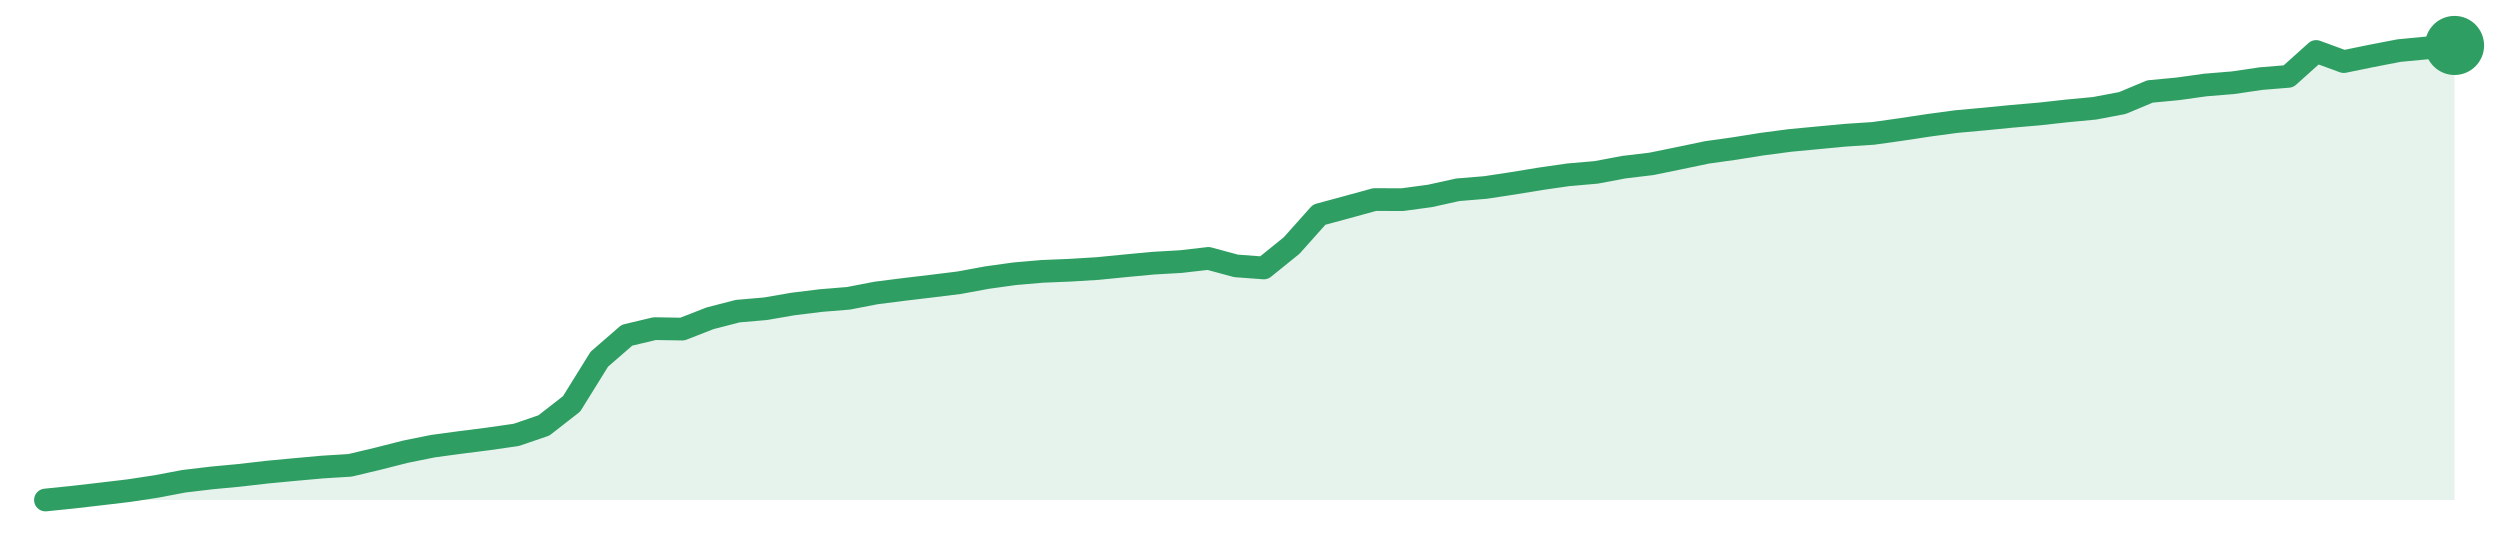
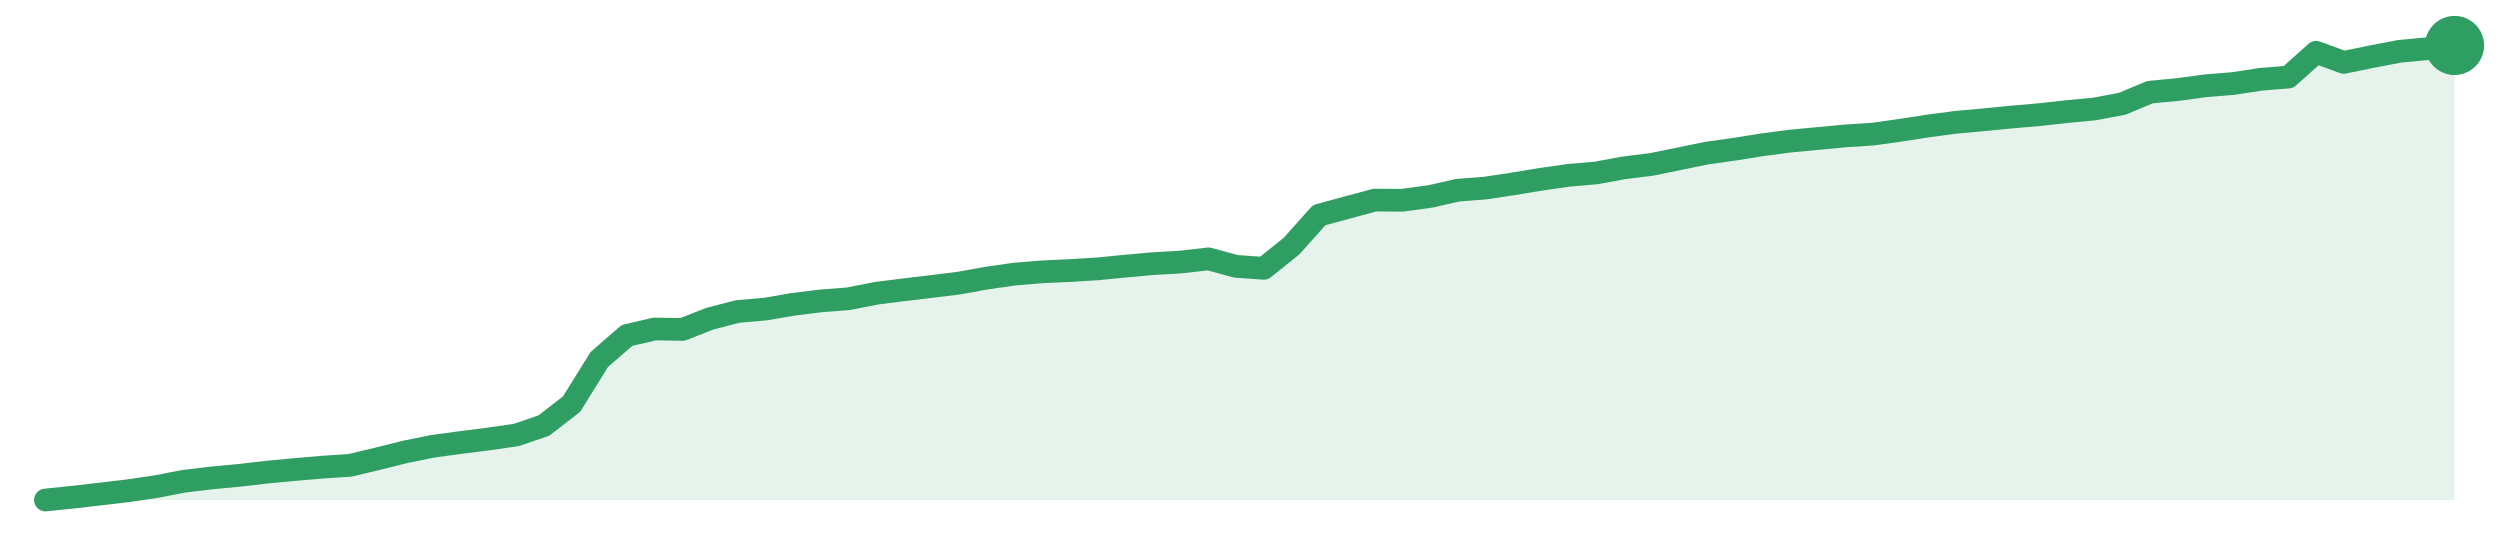
<svg xmlns="http://www.w3.org/2000/svg" width="220" height="48" viewBox="0 0 220 48" role="img" aria-label="trend">
-   <path d="M4.0,44.0 L4.0,44.0 L6.44,43.75 L8.87,43.47 L11.31,43.18 L13.75,42.81 L16.18,42.35 L18.62,42.06 L21.06,41.83 L23.49,41.55 L25.93,41.32 L28.37,41.1 L30.8,40.95 L33.24,40.37 L35.68,39.75 L38.11,39.26 L40.55,38.93 L42.99,38.62 L45.43,38.27 L47.86,37.44 L50.3,35.54 L52.74,31.61 L55.17,29.5 L57.61,28.92 L60.05,28.96 L62.48,28.01 L64.92,27.38 L67.36,27.17 L69.79,26.75 L72.23,26.45 L74.67,26.25 L77.1,25.78 L79.54,25.47 L81.98,25.18 L84.41,24.88 L86.85,24.43 L89.29,24.09 L91.72,23.88 L94.16,23.78 L96.6,23.63 L99.03,23.39 L101.47,23.16 L103.91,23.02 L106.34,22.74 L108.78,23.4 L111.22,23.58 L113.66,21.61 L116.09,18.89 L118.53,18.23 L120.97,17.56 L123.4,17.57 L125.84,17.24 L128.28,16.7 L130.71,16.5 L133.15,16.13 L135.59,15.73 L138.02,15.38 L140.46,15.17 L142.9,14.71 L145.33,14.42 L147.77,13.92 L150.21,13.41 L152.64,13.07 L155.08,12.68 L157.52,12.36 L159.95,12.13 L162.39,11.9 L164.83,11.74 L167.26,11.4 L169.7,11.03 L172.14,10.7 L174.57,10.48 L177.01,10.24 L179.45,10.03 L181.89,9.76 L184.32,9.53 L186.76,9.07 L189.2,8.05 L191.63,7.82 L194.07,7.48 L196.51,7.28 L198.94,6.92 L201.38,6.72 L203.82,4.53 L206.25,5.42 L208.69,4.92 L211.13,4.45 L213.56,4.22 L216.0,4.0 L216.0,44.0 Z" fill="#2f9e631f" />
-   <path d="M4.0,44.0 L6.44,43.75 L8.87,43.47 L11.31,43.18 L13.75,42.81 L16.18,42.35 L18.62,42.06 L21.06,41.83 L23.49,41.55 L25.93,41.32 L28.37,41.1 L30.8,40.95 L33.24,40.37 L35.68,39.75 L38.11,39.26 L40.55,38.93 L42.99,38.62 L45.43,38.27 L47.86,37.44 L50.3,35.54 L52.74,31.61 L55.17,29.5 L57.61,28.92 L60.05,28.96 L62.48,28.01 L64.92,27.38 L67.36,27.17 L69.79,26.75 L72.23,26.45 L74.67,26.25 L77.1,25.78 L79.54,25.47 L81.98,25.18 L84.41,24.88 L86.85,24.43 L89.29,24.09 L91.72,23.88 L94.16,23.78 L96.6,23.63 L99.03,23.39 L101.47,23.16 L103.91,23.02 L106.34,22.74 L108.78,23.4 L111.22,23.58 L113.66,21.61 L116.09,18.89 L118.53,18.23 L120.97,17.56 L123.4,17.57 L125.84,17.24 L128.28,16.7 L130.71,16.5 L133.15,16.13 L135.59,15.73 L138.02,15.38 L140.46,15.17 L142.9,14.71 L145.33,14.42 L147.77,13.92 L150.21,13.41 L152.64,13.07 L155.08,12.68 L157.52,12.36 L159.95,12.13 L162.39,11.9 L164.83,11.74 L167.26,11.4 L169.7,11.03 L172.14,10.7 L174.57,10.48 L177.01,10.24 L179.45,10.03 L181.89,9.76 L184.32,9.53 L186.76,9.07 L189.2,8.05 L191.63,7.82 L194.07,7.48 L196.51,7.28 L198.94,6.92 L201.38,6.72 L203.82,4.53 L206.25,5.42 L208.69,4.92 L211.13,4.45 L213.56,4.22 L216.0,4.0" fill="none" stroke="#2f9e63" stroke-width="2" stroke-linejoin="round" stroke-linecap="round" />
+   <path d="M4.0,44.0 L4.0,44.0 L6.44,43.75 L8.87,43.47 L11.31,43.18 L13.75,42.82 L16.18,42.35 L18.62,42.06 L21.06,41.83 L23.49,41.55 L25.93,41.32 L28.37,41.11 L30.8,40.95 L33.24,40.37 L35.68,39.76 L38.11,39.27 L40.55,38.94 L42.99,38.63 L45.43,38.28 L47.86,37.45 L50.3,35.56 L52.74,31.63 L55.17,29.52 L57.61,28.95 L60.05,28.99 L62.48,28.04 L64.92,27.41 L67.36,27.2 L69.79,26.78 L72.23,26.48 L74.67,26.29 L77.1,25.81 L79.54,25.5 L81.98,25.21 L84.41,24.91 L86.85,24.47 L89.29,24.12 L91.72,23.92 L94.16,23.81 L96.6,23.66 L99.03,23.42 L101.47,23.2 L103.91,23.06 L106.34,22.78 L108.78,23.44 L111.22,23.61 L113.66,21.65 L116.09,18.93 L118.53,18.27 L120.97,17.61 L123.4,17.62 L125.84,17.29 L128.28,16.74 L130.71,16.55 L133.15,16.18 L135.59,15.78 L138.02,15.43 L140.46,15.22 L142.9,14.77 L145.33,14.47 L147.77,13.97 L150.21,13.47 L152.64,13.13 L155.08,12.74 L157.52,12.42 L159.95,12.19 L162.39,11.96 L164.83,11.8 L167.26,11.46 L169.7,11.08 L172.14,10.76 L174.57,10.54 L177.01,10.3 L179.45,10.09 L181.89,9.82 L184.32,9.59 L186.76,9.13 L189.2,8.11 L191.63,7.88 L194.07,7.55 L196.51,7.35 L198.94,6.98 L201.38,6.78 L203.82,4.6 L206.25,5.49 L208.69,4.99 L211.13,4.52 L213.56,4.29 L216.0,4.0 L216.0,44.0 Z" fill="#2f9e631f" />
+   <path d="M4.0,44.0 L6.44,43.75 L8.87,43.47 L11.31,43.18 L13.75,42.82 L16.18,42.35 L18.62,42.06 L21.06,41.83 L23.49,41.55 L25.93,41.32 L28.37,41.11 L30.8,40.95 L33.24,40.37 L35.68,39.76 L38.11,39.27 L40.55,38.94 L42.99,38.63 L45.43,38.28 L47.86,37.45 L50.3,35.56 L52.74,31.63 L55.17,29.52 L57.61,28.95 L60.05,28.99 L62.48,28.04 L64.92,27.41 L67.36,27.2 L69.79,26.78 L72.23,26.48 L74.67,26.29 L77.1,25.81 L79.54,25.5 L81.98,25.21 L84.41,24.91 L86.85,24.47 L89.29,24.12 L91.72,23.92 L94.16,23.81 L96.6,23.66 L99.03,23.42 L101.47,23.2 L103.91,23.06 L106.34,22.78 L108.78,23.44 L111.22,23.61 L113.66,21.65 L116.09,18.93 L118.53,18.27 L120.97,17.61 L123.4,17.62 L125.84,17.29 L128.28,16.74 L130.71,16.55 L133.15,16.18 L135.59,15.78 L138.02,15.43 L140.46,15.22 L142.9,14.77 L145.33,14.47 L147.77,13.97 L150.21,13.47 L152.64,13.13 L155.08,12.74 L157.52,12.42 L159.95,12.19 L162.39,11.96 L164.83,11.8 L167.26,11.46 L169.7,11.08 L172.14,10.76 L174.57,10.54 L177.01,10.3 L179.45,10.09 L181.89,9.82 L184.32,9.59 L186.76,9.13 L189.2,8.11 L191.63,7.88 L194.07,7.55 L196.51,7.35 L198.94,6.98 L201.38,6.78 L203.82,4.6 L206.25,5.49 L208.69,4.99 L211.13,4.52 L213.56,4.29 L216.0,4.0" fill="none" stroke="#2f9e63" stroke-width="2" stroke-linejoin="round" stroke-linecap="round" />
  <circle cx="216.0" cy="4.0" r="2.6" fill="#2f9e63" />
</svg>
